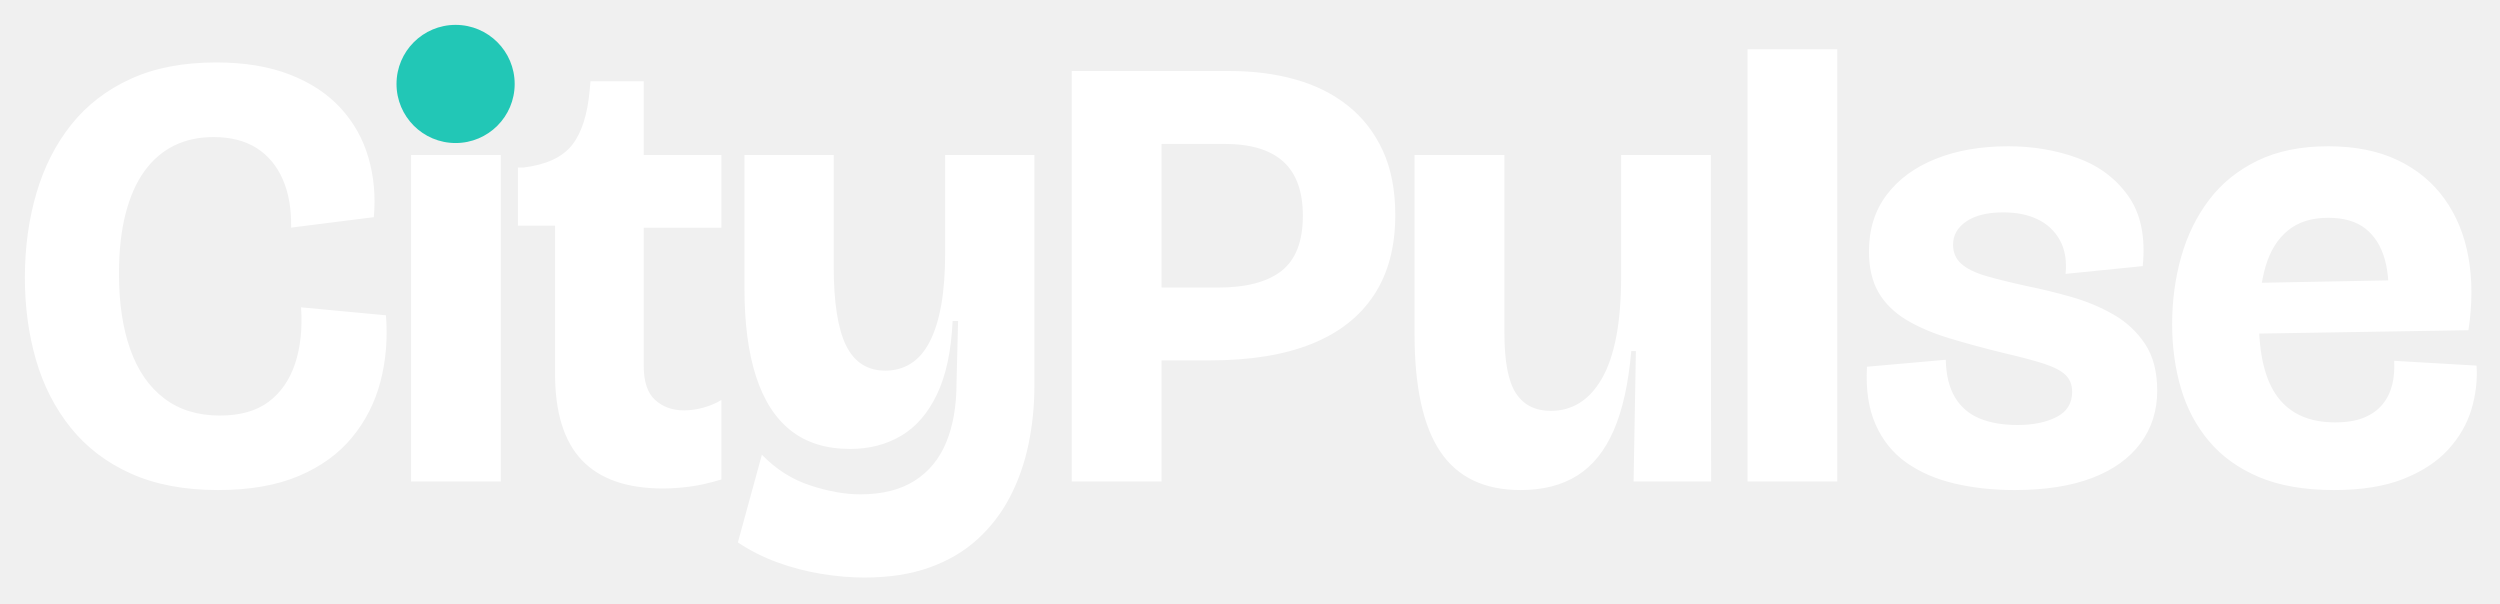
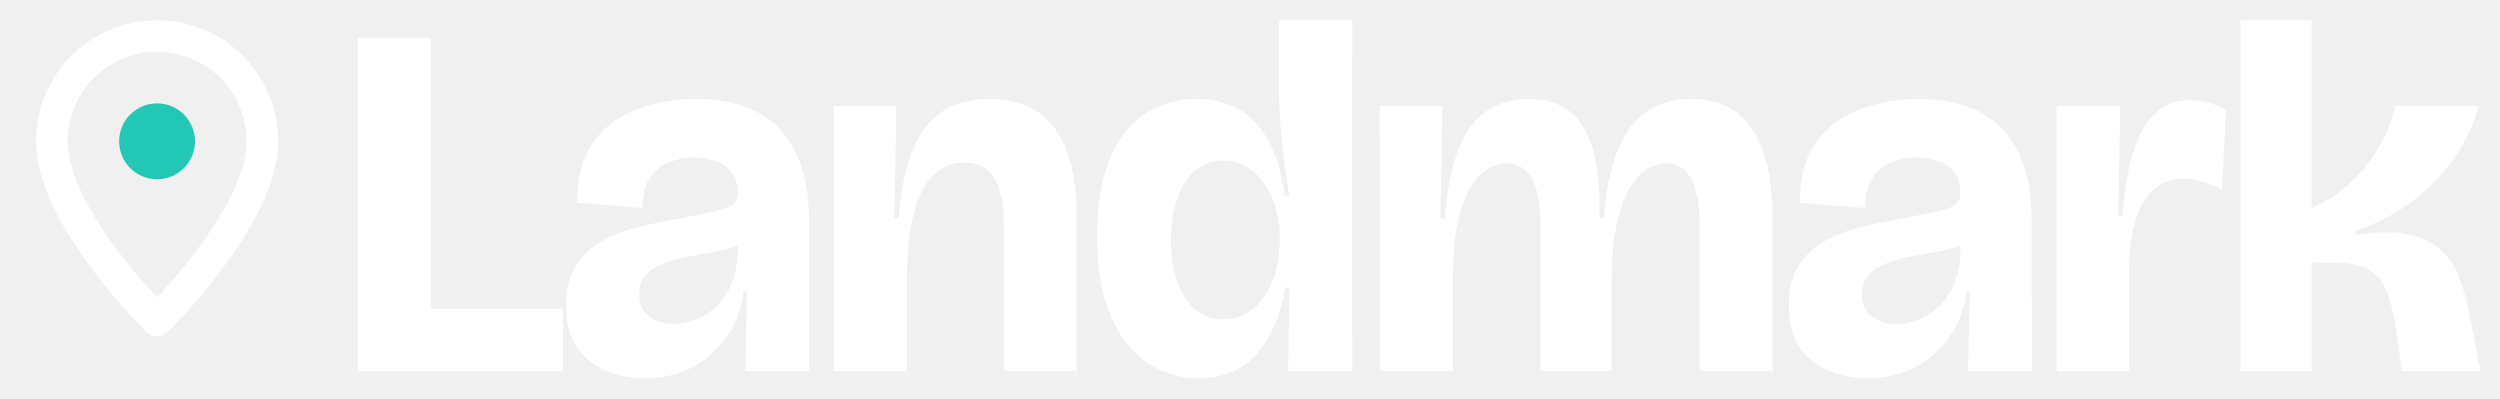
- <svg xmlns="http://www.w3.org/2000/svg" viewBox="0 0 402 97" width="402" height="97" role="img" aria-label="CityPulse Digital">
-   <g transform="translate(1.13,77.42)">
-     <path d="M33.93 1.38Q25.83 1.38 19.94 -1.26Q14.05 -3.9 10.25 -8.63Q6.45 -13.37 4.66 -19.54Q2.87 -25.72 2.87 -32.77Q2.87 -40.05 4.73 -46.37Q6.58 -52.68 10.34 -57.39Q14.1 -62.1 19.89 -64.74Q25.68 -67.38 33.62 -67.38Q40.47 -67.38 45.5 -65.42Q50.53 -63.45 53.67 -60.01Q56.82 -56.57 58.12 -52.05Q59.43 -47.53 58.98 -42.5L45.68 -40.82Q45.77 -45.35 44.33 -48.6Q42.9 -51.85 40.12 -53.62Q37.33 -55.38 33.2 -55.38Q29.68 -55.38 26.87 -54.01Q24.07 -52.63 22.08 -49.88Q20.1 -47.12 19.05 -43Q18 -38.88 18 -33.4Q18 -26.35 19.82 -21.24Q21.63 -16.13 25.26 -13.37Q28.88 -10.6 34.23 -10.6Q39.1 -10.6 42.05 -12.8Q45 -15 46.32 -18.95Q47.63 -22.9 47.28 -28L60.93 -26.72Q61.37 -21.12 60.05 -16.07Q58.73 -11.02 55.47 -7.07Q52.22 -3.12 46.88 -0.87Q41.55 1.38 33.93 1.38Z M64.97 0V-52.5H79.4V0H64.97Z M105.5 1.13Q96.78 1.13 92.45 -3.41Q88.12 -7.95 88.12 -17.35V-41.13H82.15V-50.48H83.03Q88.53 -51.15 90.86 -54.1Q93.18 -57.05 93.7 -63L93.82 -64.35H102.38V-52.5H114.87V-40.8H102.38V-18.6Q102.38 -14.77 104.22 -13.1Q106.07 -11.43 108.88 -11.43Q110.37 -11.43 111.96 -11.87Q113.55 -12.3 114.87 -13.1V-0.32Q112 0.55 109.69 0.84Q107.38 1.13 105.5 1.13Z M137.83 15.45Q134.63 15.45 131.01 14.87Q127.38 14.28 123.9 13.02Q120.42 11.75 117.52 9.8L121.38 -4.3Q124.78 -0.8 129.14 0.63Q133.5 2.07 137.2 2.07Q142.5 2.07 145.93 -0.11Q149.37 -2.28 151.03 -6.31Q152.68 -10.33 152.68 -15.88L152.93 -25.8H152.05Q151.72 -18.57 149.54 -14.02Q147.37 -9.47 143.78 -7.35Q140.2 -5.23 135.57 -5.23Q129.8 -5.23 126.06 -8.17Q122.32 -11.1 120.45 -16.85Q118.58 -22.6 118.58 -31.02V-52.5H132.93V-34.6Q132.93 -25.9 134.92 -21.86Q136.92 -17.82 141.23 -17.82Q143.53 -17.82 145.35 -18.97Q147.17 -20.13 148.38 -22.5Q149.6 -24.87 150.23 -28.43Q150.85 -32 150.85 -36.72V-52.5H165.2V-15.4Q165.2 -10.53 164.25 -5.97Q163.3 -1.4 161.28 2.47Q159.27 6.35 156.07 9.27Q152.88 12.2 148.36 13.82Q143.83 15.45 137.83 15.45Z M181.52 -19.47V-31.18H194.72Q201.53 -31.18 204.95 -33.87Q208.37 -36.57 208.37 -42.73Q208.37 -48.57 205.23 -51.43Q202.1 -54.28 195.72 -54.28H181.52V-66H196.67Q202.33 -66 207.17 -64.64Q212.02 -63.28 215.62 -60.42Q219.22 -57.55 221.22 -53.21Q223.23 -48.87 223.23 -42.82Q223.23 -35.15 219.78 -29.94Q216.33 -24.73 209.72 -22.1Q203.12 -19.47 193.42 -19.47H181.52Z M171.2 0V-66H185.65V0H171.2Z M243.38 1.38Q234.65 1.38 230.49 -4.77Q226.33 -10.92 226.33 -23.68V-52.5H240.78V-23.85Q240.78 -17 242.64 -14.17Q244.5 -11.35 248.25 -11.35Q250.78 -11.35 252.85 -12.62Q254.92 -13.9 256.43 -16.51Q257.95 -19.12 258.75 -23.21Q259.55 -27.3 259.55 -33.03V-52.5H273.98V-24.45L274.02 0H261.55L261.92 -20.97H261.18Q260.5 -13.15 258.36 -8.23Q256.22 -3.3 252.51 -0.96Q248.8 1.38 243.38 1.38Z M279.87 0V-69.5H294.3V0H279.87Z M322.82 1.38Q317.62 1.38 313.16 0.33Q308.7 -0.72 305.43 -3.02Q302.17 -5.32 300.47 -9.15Q298.77 -12.98 299.08 -18.45L311.75 -19.57Q311.83 -15.87 313.23 -13.53Q314.63 -11.2 317.17 -10.14Q319.72 -9.08 323.27 -9.08Q327.07 -9.08 329.57 -10.37Q332.07 -11.65 332.07 -14.4Q332.07 -16.08 331.03 -17.11Q329.98 -18.13 327.58 -18.92Q325.18 -19.7 321.08 -20.65Q316.25 -21.83 312.25 -23.05Q308.25 -24.27 305.36 -26.02Q302.47 -27.77 300.93 -30.41Q299.4 -33.05 299.4 -37Q299.4 -42.32 302.24 -46.08Q305.08 -49.85 310.12 -51.87Q315.17 -53.9 321.8 -53.9Q327.8 -53.9 332.97 -52Q338.15 -50.1 341.13 -45.85Q344.12 -41.6 343.42 -34.63L331.02 -33.38Q331.32 -36.62 330.08 -38.83Q328.85 -41.03 326.53 -42.15Q324.22 -43.27 321 -43.27Q317.2 -43.27 315.06 -41.82Q312.92 -40.37 312.92 -38.07Q312.92 -36.2 314.24 -35.01Q315.57 -33.82 318.21 -33.05Q320.85 -32.28 324.78 -31.42Q328.22 -30.73 331.88 -29.69Q335.55 -28.65 338.69 -26.86Q341.83 -25.07 343.79 -22.12Q345.75 -19.17 345.75 -14.6Q345.75 -9.77 343.07 -6.15Q340.4 -2.53 335.3 -0.57Q330.2 1.38 322.82 1.38Z M374.2 1.38Q367.05 1.38 362.11 -0.71Q357.17 -2.8 354.07 -6.49Q350.97 -10.18 349.56 -15Q348.15 -19.82 348.15 -25.28Q348.15 -30.98 349.61 -36.14Q351.07 -41.3 354.1 -45.29Q357.13 -49.28 361.89 -51.59Q366.65 -53.9 373.25 -53.9Q379.72 -53.9 384.41 -51.67Q389.1 -49.43 391.97 -45.41Q394.85 -41.38 395.8 -36.02Q396.75 -30.65 395.8 -24.32L357.13 -23.7V-31.85L384.83 -32.37L382.77 -27.65Q383.27 -32.33 382.37 -35.62Q381.47 -38.9 379.24 -40.65Q377.02 -42.4 373.25 -42.4Q369.25 -42.4 366.77 -40.36Q364.28 -38.32 363.19 -34.63Q362.1 -30.93 362.1 -25.97Q362.1 -17.55 365.16 -13.52Q368.22 -9.5 374.35 -9.5Q377.13 -9.5 378.98 -10.26Q380.83 -11.02 381.96 -12.37Q383.08 -13.73 383.53 -15.53Q383.97 -17.33 383.85 -19.4L397.1 -18.63Q397.33 -15.1 396.27 -11.57Q395.2 -8.05 392.54 -5.13Q389.88 -2.22 385.37 -0.42Q380.85 1.38 374.2 1.38Z" fill="#FFFFFF" />
-     <circle cx="72.13" cy="-63.92" r="9.50" fill="#22C7B6" class="cp-dot" />
+ <svg xmlns="http://www.w3.org/2000/svg" viewBox="0 0 495 79" width="495" height="79" role="img" aria-label="Landmark Digital">
+   <g transform="translate(4.00,73.50)">
+     <path d="M27.10 -10.08 C27.10 -10.08 6.25 -30.51 6.25 -45.52 A20.85 20.85 0 1 1 47.95 -45.52 C47.95 -30.51 27.10 -10.08 27.10 -10.08 Z" fill="none" stroke="#FFFFFF" stroke-width="6.25" stroke-linejoin="round" />
+     <circle cx="27.10" cy="-45.52" r="7.51" fill="#22C7B6" class="lm-dot" />
+     <path d="M66.85 0V-66H81.3V0H66.85ZM69.68 0V-12.38H107.47V0H69.68ZM123.7 1.38Q119.68 1.38 116.12 -0.03Q112.57 -1.45 110.32 -4.59Q108.08 -7.73 108.08 -12.95Q108.08 -17.75 109.93 -20.76Q111.78 -23.77 114.94 -25.61Q118.1 -27.45 121.93 -28.42Q125.77 -29.38 129.65 -30.08Q134.97 -31.07 137.6 -31.66Q140.23 -32.25 141.16 -33.07Q142.08 -33.9 142.08 -35.37Q142.08 -38.77 139.66 -40.55Q137.23 -42.33 133.4 -42.33Q131.02 -42.33 128.65 -41.45Q126.28 -40.57 124.74 -38.39Q123.2 -36.22 123.2 -32.3L110.28 -33.35Q110.23 -39.37 112.31 -43.36Q114.38 -47.35 117.89 -49.64Q121.4 -51.93 125.57 -52.92Q129.73 -53.9 133.87 -53.9Q141.27 -53.9 146.22 -51.13Q151.18 -48.37 153.67 -43.08Q156.17 -37.78 156.17 -30.12V-20.62Q156.18 -17.2 156.19 -13.73Q156.2 -10.27 156.21 -6.84Q156.22 -3.42 156.22 0H143.58Q143.67 -3.83 143.73 -7.69Q143.8 -11.55 143.87 -15.82H143.22Q142.73 -11.08 140.14 -7.18Q137.55 -3.27 133.36 -0.94Q129.17 1.38 123.7 1.38ZM129.35 -9.35Q131.4 -9.35 133.61 -10.16Q135.82 -10.97 137.73 -12.72Q139.65 -14.47 140.85 -17.34Q142.05 -20.22 142.08 -24.27L142.1 -26.63L144.78 -27.07Q143.9 -25.7 141.89 -24.89Q139.88 -24.08 137.36 -23.63Q134.83 -23.17 132.26 -22.69Q129.68 -22.22 127.48 -21.38Q125.28 -20.55 123.92 -19.13Q122.55 -17.72 122.55 -15.23Q122.55 -12.42 124.47 -10.88Q126.4 -9.35 129.35 -9.35ZM161.12 0V-28.55L161.08 -52.5H173.47L173.1 -30.27H173.93Q174.53 -38.3 176.59 -43.52Q178.65 -48.73 182.42 -51.32Q186.2 -53.9 191.92 -53.9Q200.57 -53.9 204.87 -48.05Q209.18 -42.2 209.18 -30.45V0H194.75V-28.8Q194.75 -35.13 192.89 -38.23Q191.03 -41.32 186.92 -41.32Q183.47 -41.32 180.91 -38.93Q178.35 -36.53 176.95 -31.34Q175.55 -26.15 175.55 -17.63V0H161.12ZM233.4 1.38Q227.75 1.38 223.17 -1.65Q218.6 -4.68 215.91 -10.92Q213.22 -17.15 213.22 -26.73Q213.22 -35.78 215.66 -41.82Q218.1 -47.87 222.54 -50.88Q226.98 -53.9 232.88 -53.9Q237.65 -53.9 241.25 -51.89Q244.85 -49.88 247.15 -45.65Q249.45 -41.42 250.35 -34.75H251.27Q250.73 -38.48 250.25 -41.89Q249.77 -45.3 249.53 -48.38Q249.28 -51.47 249.28 -54.13V-69.5H263.75L263.7 -19.63L263.77 0H251.05L251.3 -16.63H250.57Q249.42 -10.67 247.13 -6.65Q244.83 -2.63 241.43 -0.63Q238.03 1.38 233.4 1.38ZM238.17 -10.27Q240.58 -10.27 242.64 -11.38Q244.7 -12.5 246.19 -14.59Q247.68 -16.68 248.53 -19.51Q249.38 -22.33 249.38 -25.73V-26.45Q249.38 -29.12 248.82 -31.47Q248.25 -33.83 247.24 -35.71Q246.23 -37.58 244.84 -38.93Q243.45 -40.28 241.75 -41.01Q240.05 -41.73 238.17 -41.73Q234.83 -41.73 232.5 -39.58Q230.17 -37.43 229 -33.84Q227.83 -30.25 227.83 -25.82Q227.83 -21.47 229.04 -17.92Q230.25 -14.37 232.56 -12.32Q234.87 -10.27 238.17 -10.27ZM269.23 0V-27.73L269.18 -52.5H281.58L281.22 -30.27H282.05Q282.75 -38.82 284.81 -43.99Q286.87 -49.17 290.35 -51.53Q293.83 -53.9 298.72 -53.9Q303.78 -53.9 306.9 -51.36Q310.02 -48.82 311.47 -43.6Q312.92 -38.38 312.7 -30.27H313.53Q314.2 -38.72 316.37 -43.89Q318.55 -49.07 322.17 -51.48Q325.8 -53.9 330.83 -53.9Q334.92 -53.9 337.92 -52.4Q340.92 -50.9 342.96 -47.89Q345 -44.88 346 -40.32Q347 -35.77 347 -29.65V0H332.55V-28.27Q332.55 -32.62 331.82 -35.48Q331.1 -38.35 329.62 -39.74Q328.15 -41.13 325.85 -41.13Q322.78 -41.13 320.36 -38.52Q317.93 -35.9 316.52 -30.81Q315.12 -25.72 315.12 -18.13V0H301.02V-28.72Q301.02 -32.98 300.28 -35.71Q299.55 -38.43 298.04 -39.78Q296.53 -41.13 294.25 -41.13Q291.32 -41.13 288.93 -38.78Q286.55 -36.43 285.11 -31.34Q283.67 -26.25 283.67 -18.13V0H269.23ZM365.8 1.38Q361.78 1.38 358.22 -0.03Q354.67 -1.45 352.42 -4.59Q350.18 -7.73 350.18 -12.95Q350.18 -17.75 352.03 -20.76Q353.88 -23.77 357.04 -25.61Q360.2 -27.45 364.03 -28.42Q367.87 -29.38 371.75 -30.08Q377.07 -31.07 379.7 -31.66Q382.33 -32.25 383.26 -33.07Q384.18 -33.9 384.18 -35.37Q384.18 -38.77 381.76 -40.55Q379.33 -42.33 375.5 -42.33Q373.12 -42.33 370.75 -41.45Q368.38 -40.57 366.84 -38.39Q365.3 -36.22 365.3 -32.3L352.38 -33.35Q352.33 -39.37 354.41 -43.36Q356.48 -47.35 359.99 -49.64Q363.5 -51.93 367.67 -52.92Q371.83 -53.9 375.97 -53.9Q383.37 -53.9 388.32 -51.13Q393.28 -48.37 395.77 -43.08Q398.27 -37.78 398.27 -30.12V-20.62Q398.28 -17.2 398.29 -13.73Q398.3 -10.27 398.31 -6.84Q398.32 -3.42 398.32 0H385.68Q385.77 -3.83 385.83 -7.69Q385.9 -11.55 385.97 -15.82H385.32Q384.83 -11.08 382.24 -7.18Q379.65 -3.27 375.46 -0.94Q371.27 1.38 365.8 1.38ZM371.45 -9.35Q373.5 -9.35 375.71 -10.16Q377.92 -10.97 379.83 -12.72Q381.75 -14.47 382.95 -17.34Q384.15 -20.22 384.18 -24.27L384.2 -26.63L386.88 -27.07Q386 -25.7 383.99 -24.89Q381.98 -24.08 379.46 -23.63Q376.93 -23.17 374.36 -22.69Q371.78 -22.22 369.58 -21.38Q367.38 -20.55 366.02 -19.13Q364.65 -17.72 364.65 -15.23Q364.65 -12.42 366.57 -10.88Q368.5 -9.35 371.45 -9.35ZM403.22 0V-27.65L403.18 -52.5H415.8L415.43 -30.75H416.27Q416.87 -39.23 418.66 -44.26Q420.45 -49.28 423.22 -51.48Q425.98 -53.68 429.47 -53.68Q431.18 -53.68 433.04 -53.22Q434.9 -52.77 436.72 -51.77L435.97 -35.85Q433.92 -37.02 431.95 -37.58Q429.98 -38.13 428.22 -38.13Q424.82 -38.13 422.44 -36.03Q420.07 -33.93 418.82 -29.87Q417.57 -25.8 417.57 -19.98V0H403.22ZM439.62 0V-69.5H453.72V-32.27Q457.38 -33.95 460.2 -36.3Q463.02 -38.65 465.07 -41.41Q467.12 -44.17 468.39 -47.02Q469.67 -49.87 470.32 -52.53H486.8Q485.77 -48.68 483.67 -44.97Q481.58 -41.25 478.48 -37.97Q475.38 -34.68 471.34 -32.07Q467.3 -29.47 462.45 -27.83V-27.03Q468.7 -27.92 472.72 -27.08Q476.73 -26.25 479.09 -24.15Q481.45 -22.05 482.73 -18.97Q484.02 -15.88 484.75 -12.18L487.15 0H471.57L470.37 -8.6Q469.85 -12.13 468.9 -15.04Q467.95 -17.95 465.57 -19.72Q463.18 -21.48 458.35 -21.5L453.72 -21.52V0H439.62Z" fill="#FFFFFF" />
  </g>
</svg>
